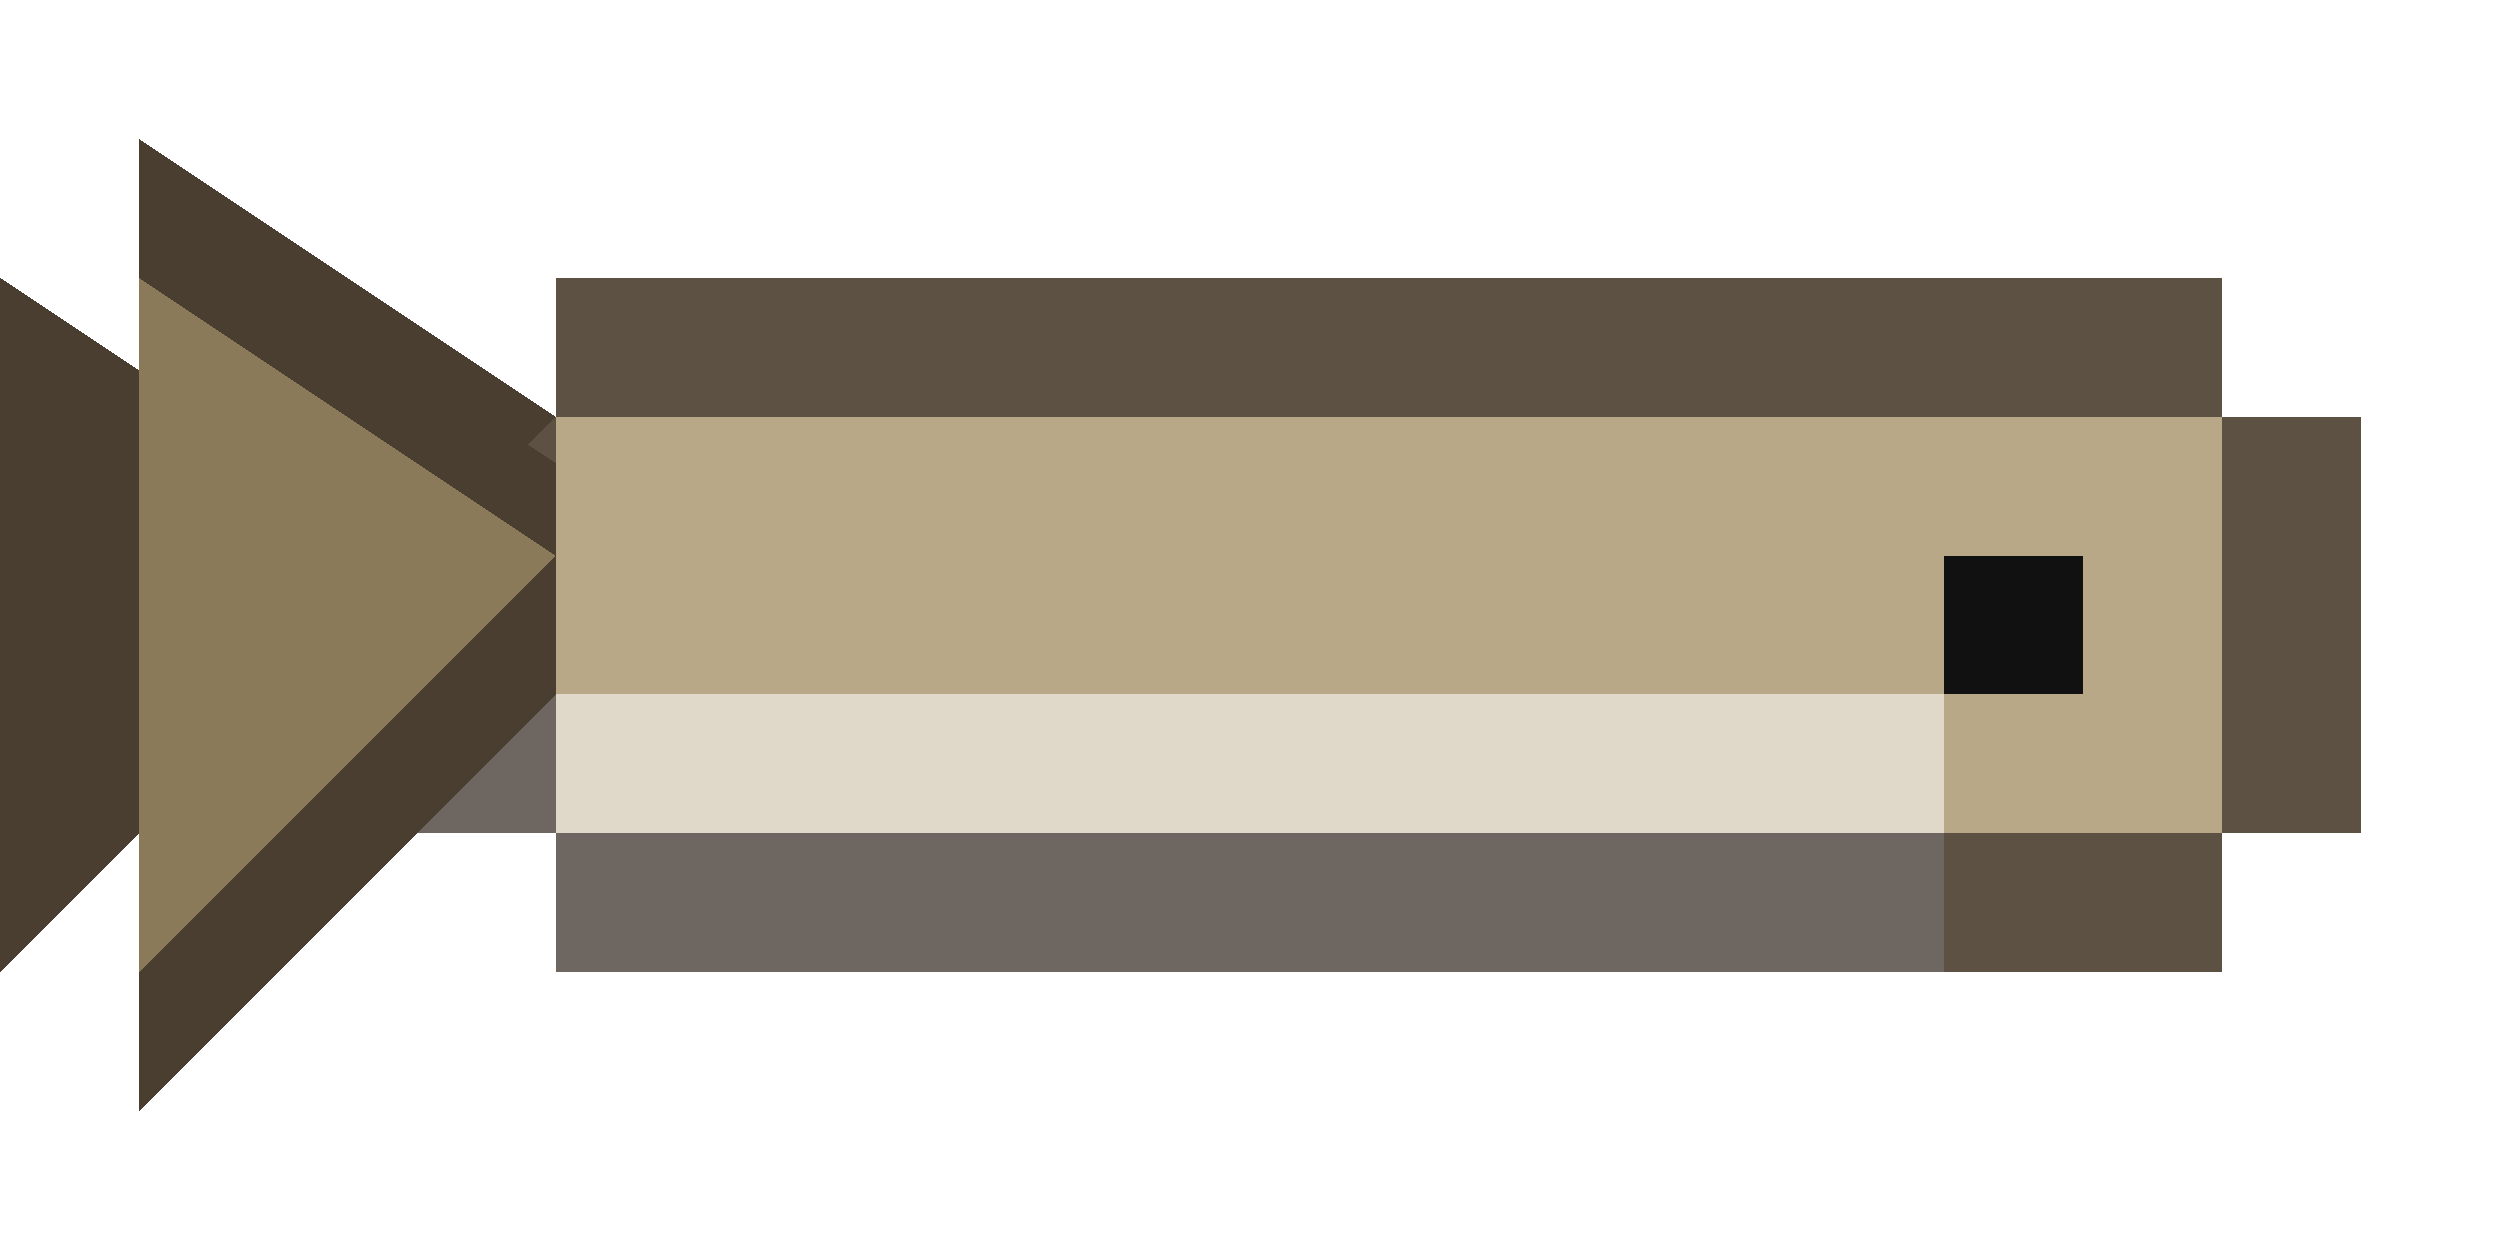
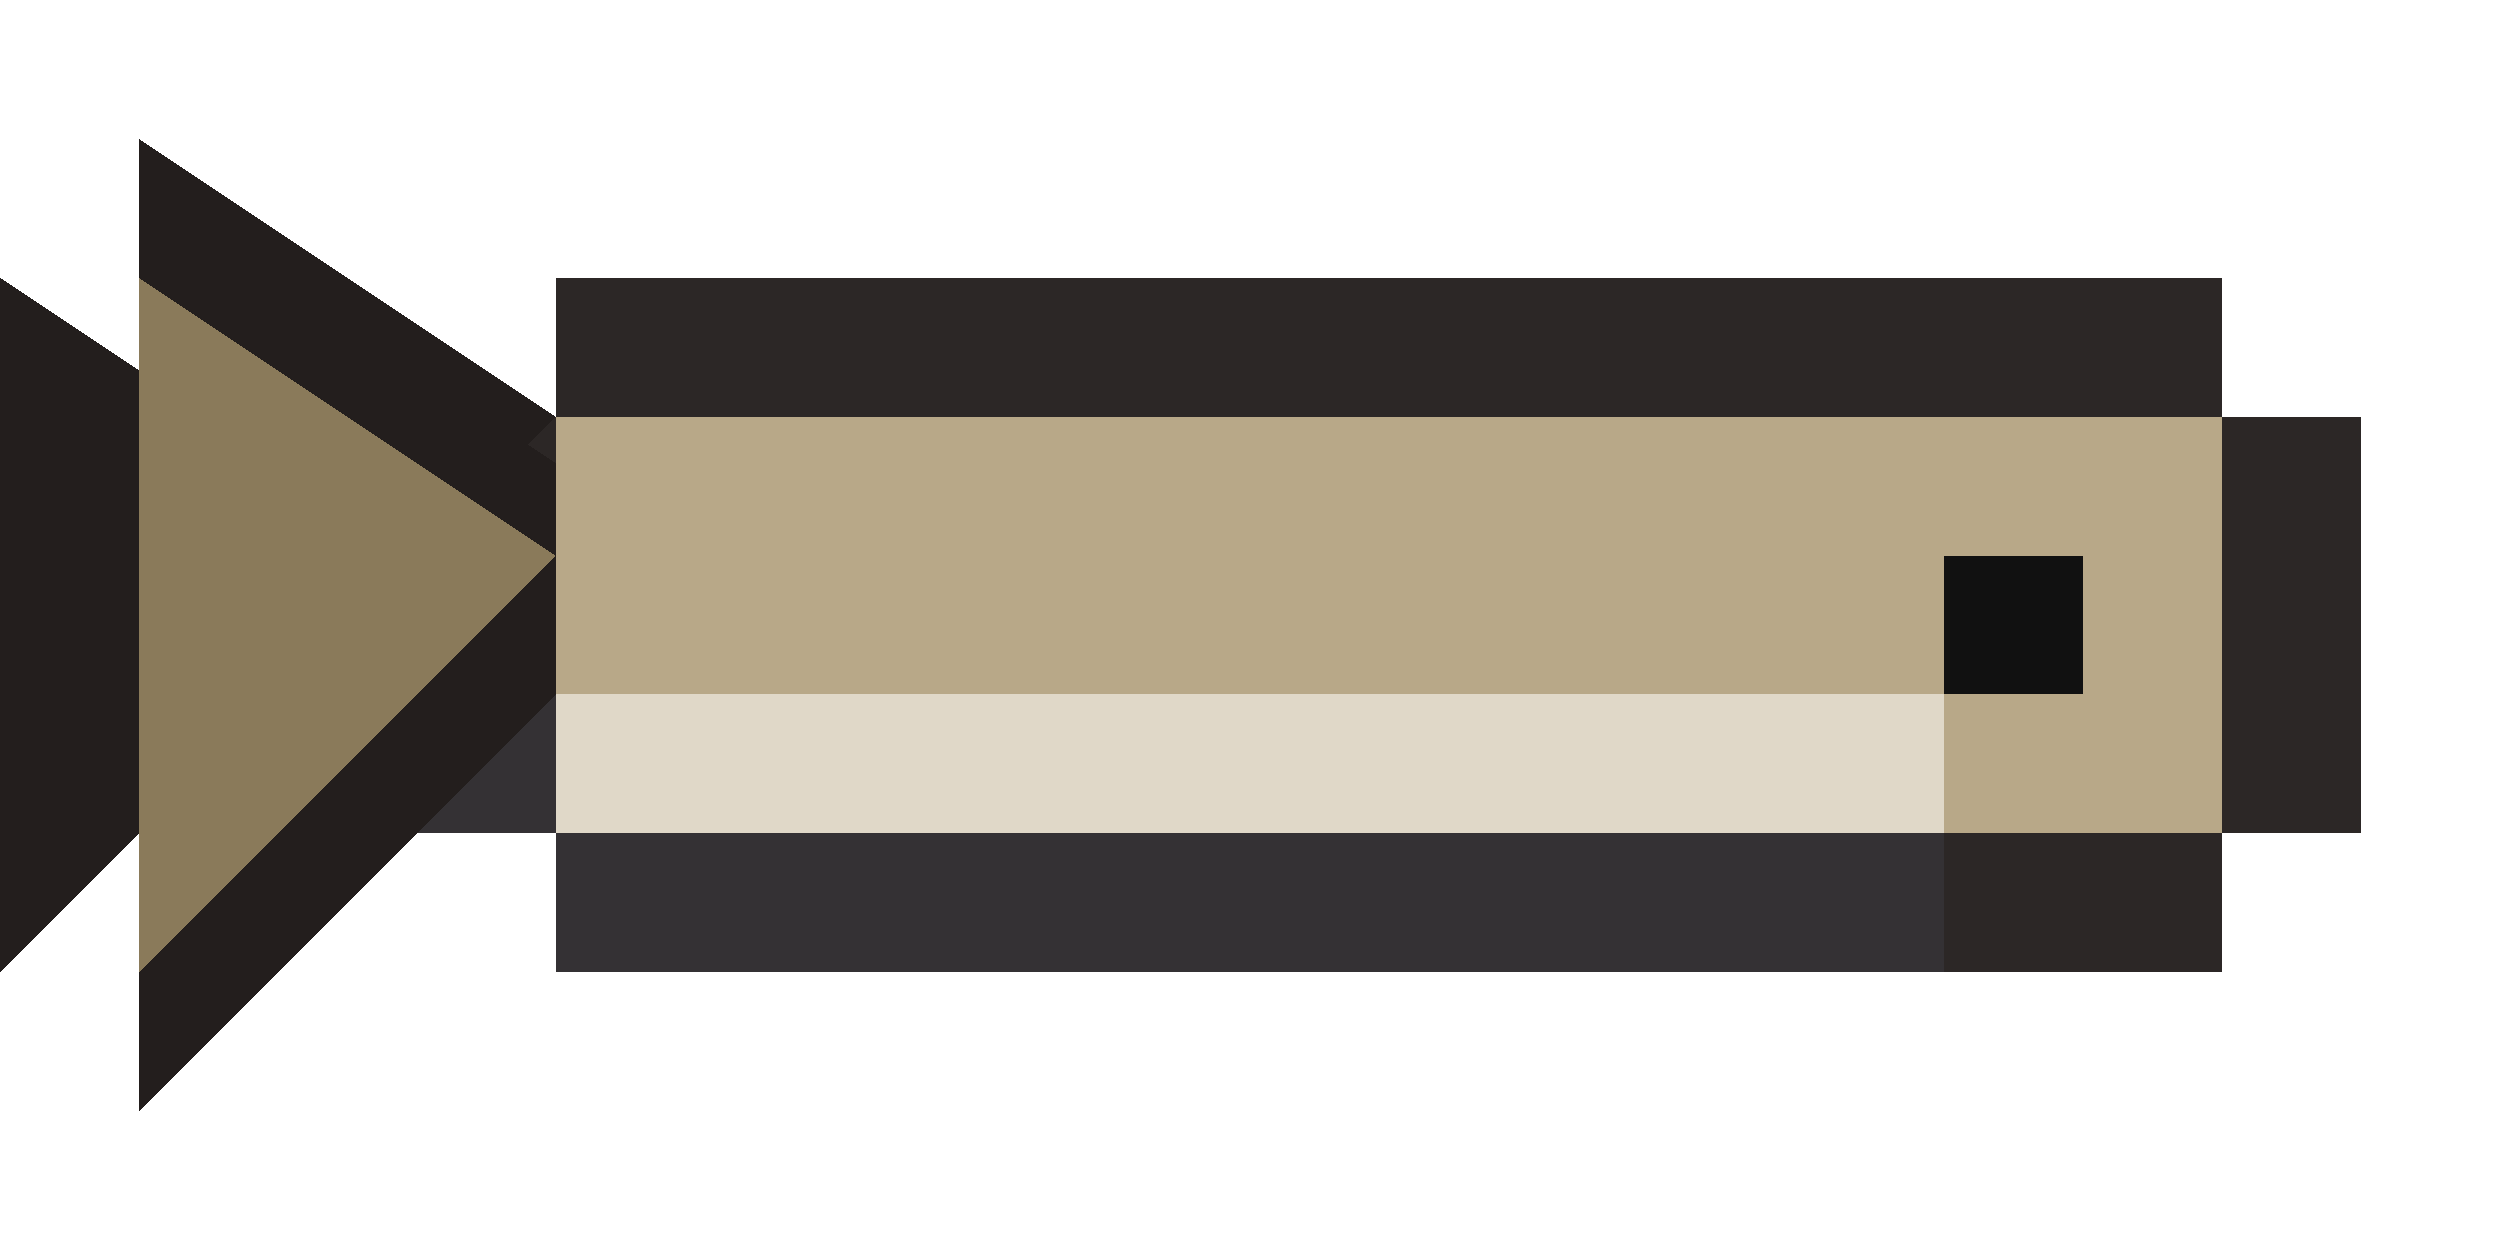
<svg xmlns="http://www.w3.org/2000/svg" width="18" height="9" viewBox="-1 -1 18 9" shape-rendering="crispEdges">
  <g id="outline">
    <g transform="translate(-1 0)">
-       <polygon points="0,1 3,3 0,6" fill="#493e30" />
-       <rect x="3" y="2" width="10" height="3" fill="#5d5144" />
-       <rect x="3" y="4" width="10" height="1" fill="#6d6661" />
-       <rect x="13" y="2" width="2" height="3" fill="#5d5144" />
-       <rect x="13" y="3" width="1" height="1" fill="#16151f" />
+       <polygon points="0,1 3,3 0,6" fill="#231e1d" />
+       <rect x="3" y="2" width="10" height="3" fill="#2c2726" />
+       <rect x="3" y="4" width="10" height="1" fill="#343134" />
+       <rect x="13" y="2" width="2" height="3" fill="#2c2726" />
+       <rect x="13" y="3" width="1" height="1" fill="#0b0a14" />
    </g>
    <g transform="translate(1 0)">
-       <polygon points="0,1 3,3 0,6" fill="#493e30" />
-       <rect x="3" y="2" width="10" height="3" fill="#5d5144" />
-       <rect x="3" y="4" width="10" height="1" fill="#6d6661" />
-       <rect x="13" y="2" width="2" height="3" fill="#5d5144" />
-       <rect x="13" y="3" width="1" height="1" fill="#16151f" />
+       <polygon points="0,1 3,3 0,6" fill="#231e1d" />
+       <rect x="3" y="2" width="10" height="3" fill="#2c2726" />
+       <rect x="3" y="4" width="10" height="1" fill="#343134" />
+       <rect x="13" y="2" width="2" height="3" fill="#2c2726" />
+       <rect x="13" y="3" width="1" height="1" fill="#0b0a14" />
    </g>
    <g transform="translate(0 -1)">
-       <polygon points="0,1 3,3 0,6" fill="#493e30" />
-       <rect x="3" y="2" width="10" height="3" fill="#5d5144" />
-       <rect x="3" y="4" width="10" height="1" fill="#6d6661" />
-       <rect x="13" y="2" width="2" height="3" fill="#5d5144" />
-       <rect x="13" y="3" width="1" height="1" fill="#16151f" />
+       <polygon points="0,1 3,3 0,6" fill="#231e1d" />
+       <rect x="3" y="2" width="10" height="3" fill="#2c2726" />
+       <rect x="3" y="4" width="10" height="1" fill="#343134" />
+       <rect x="13" y="2" width="2" height="3" fill="#2c2726" />
+       <rect x="13" y="3" width="1" height="1" fill="#0b0a14" />
    </g>
    <g transform="translate(0 1)">
-       <polygon points="0,1 3,3 0,6" fill="#493e30" />
-       <rect x="3" y="2" width="10" height="3" fill="#5d5144" />
-       <rect x="3" y="4" width="10" height="1" fill="#6d6661" />
-       <rect x="13" y="2" width="2" height="3" fill="#5d5144" />
-       <rect x="13" y="3" width="1" height="1" fill="#16151f" />
+       <polygon points="0,1 3,3 0,6" fill="#231e1d" />
+       <rect x="3" y="2" width="10" height="3" fill="#2c2726" />
+       <rect x="3" y="4" width="10" height="1" fill="#343134" />
+       <rect x="13" y="2" width="2" height="3" fill="#2c2726" />
+       <rect x="13" y="3" width="1" height="1" fill="#0b0a14" />
    </g>
  </g>
  <g id="art" data-size="16 7" data-box="0 0 16 7">
    <polygon points="0,1 3,3 0,6" fill="#8a7a5a" />
    <rect x="3" y="2" width="10" height="3" fill="#b8a888" />
    <rect x="3" y="4" width="10" height="1" fill="#e0d8c8" />
    <rect x="13" y="2" width="2" height="3" fill="#b8a888" />
    <rect x="13" y="3" width="1" height="1" fill="#111111" />
  </g>
</svg>
